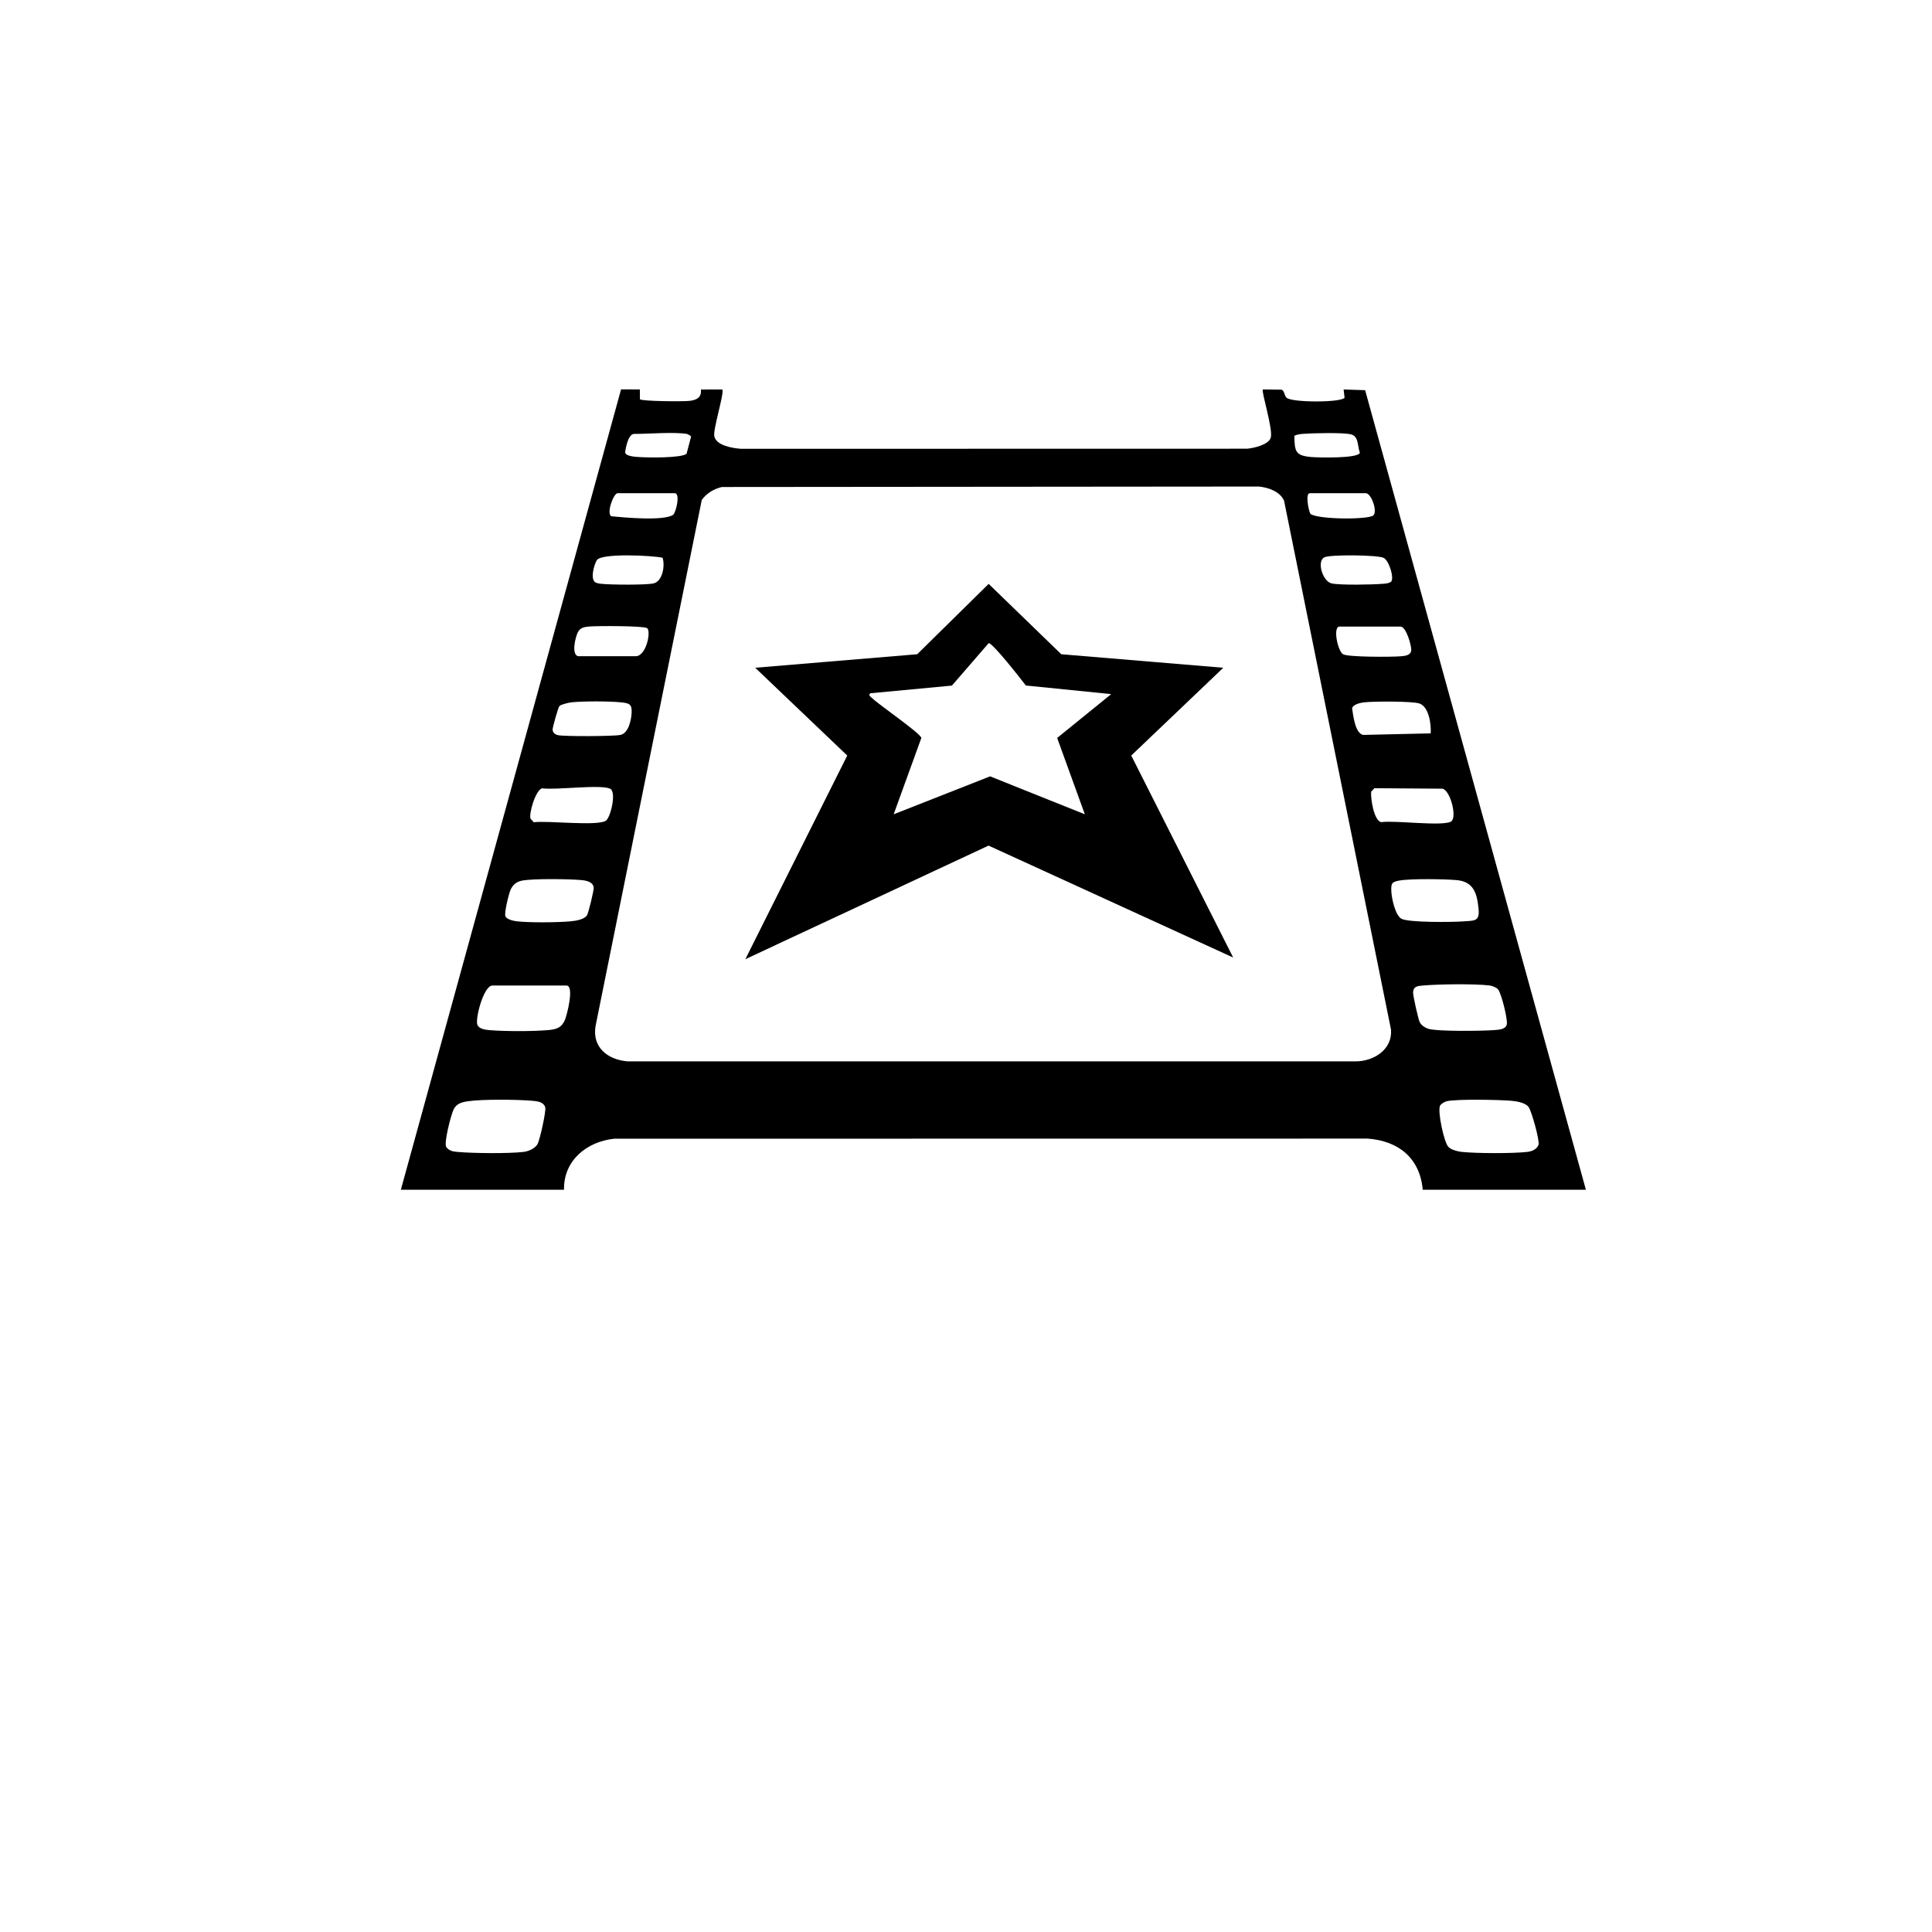
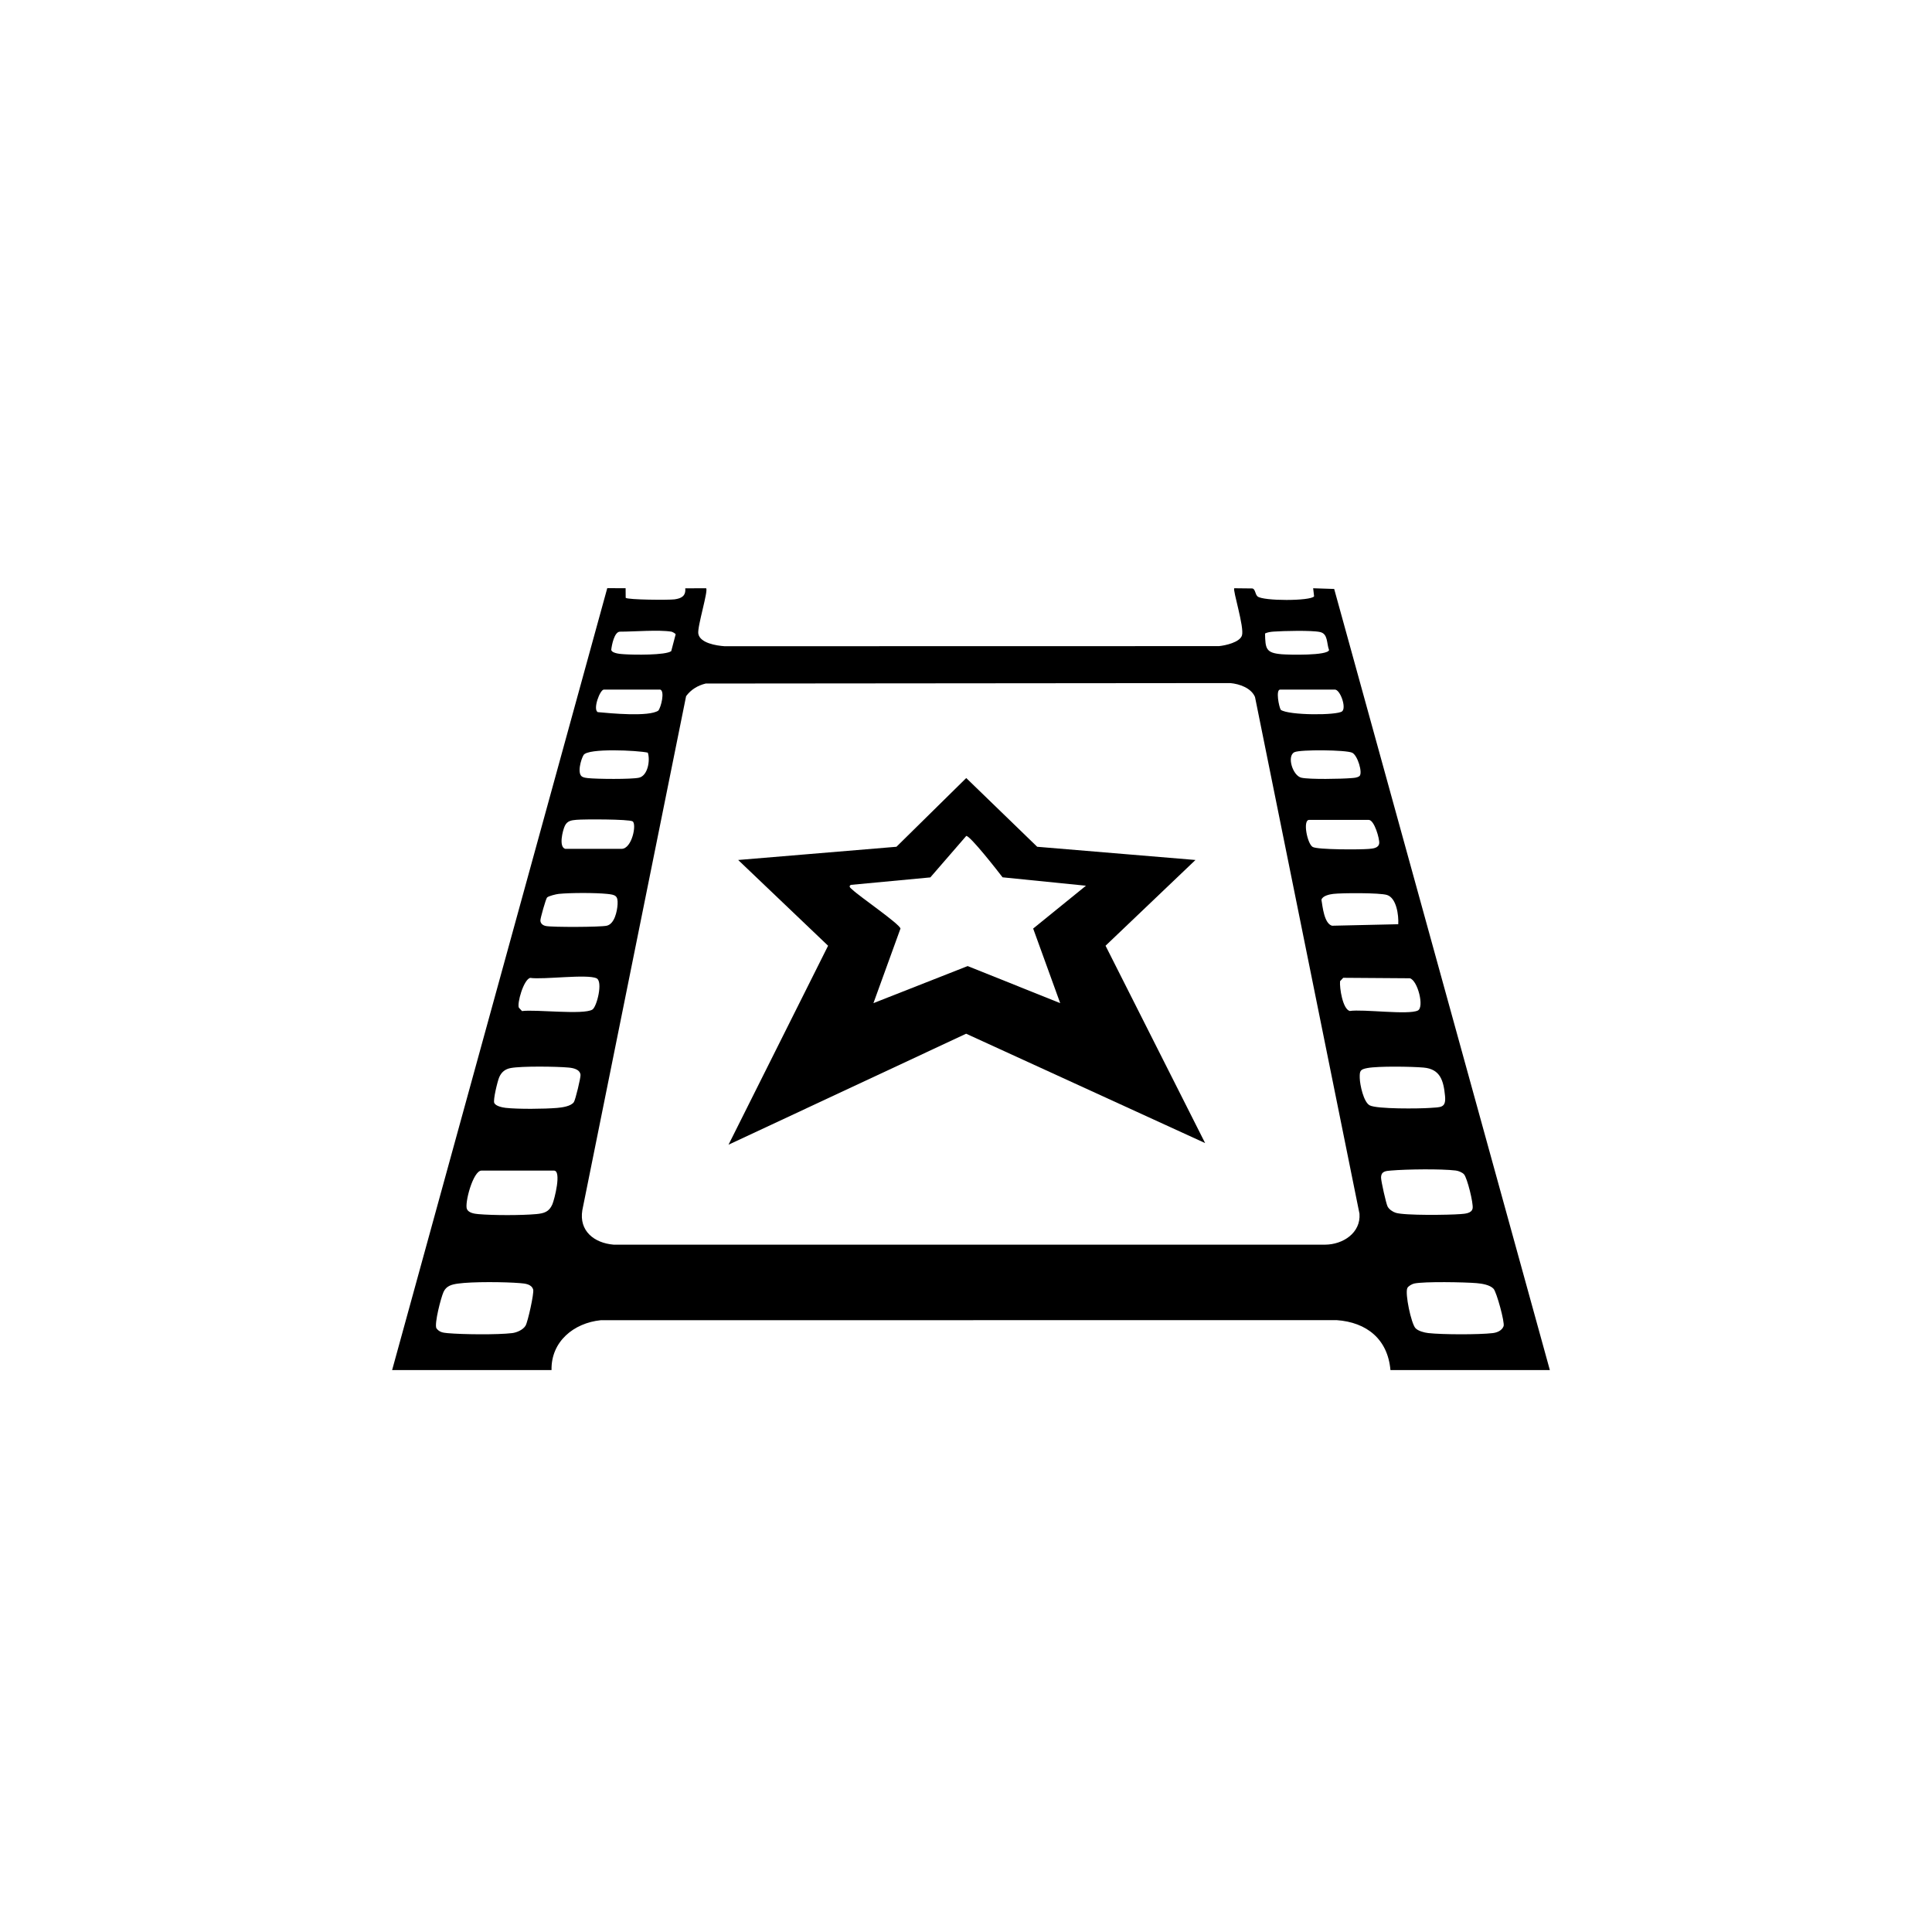
- <svg xmlns="http://www.w3.org/2000/svg" class="logo" viewBox="0 0 1866.667 1866.667" height="1866.667" width="1866.667" xml:space="preserve" id="svg2" version="1.1">
-   <defs id="defs6">
-     <clipPath id="clipPath18" clipPathUnits="userSpaceOnUse">
-       <path id="path16" d="M 0,1400 H 1400 V 0 H 0 Z" />
-     </clipPath>
-   </defs>
-   <g transform="matrix(1.333333,0,0,-1.333333,0,1866.667)" id="g10">
-     <g id="g12">
-       <g clip-path="url(#clipPath18)" id="g14">
-         <g transform="translate(643.6843,489.8629)" id="g20">
-                         </g>
-         <g transform="translate(862.1259,443.4456)" id="g24" />
-         <g transform="translate(737.159,392.3102)" id="g28" />
-         <g transform="translate(1048.53,602.0558)" id="g32">
-           <path id="path34" style="                                     fill: currentColor;                                     fill-opacity: 1;                                     fill-rule: nonzero;                                     stroke: none;                                 " d="m 0,0 c -1.565,-0.344 -4.348,-1.9 -5.031,-3.318 -1.916,-3.974 2.857,-26.41 6.022,-29.783 2.003,-2.135 6.56,-3.31 9.498,-3.637 10.418,-1.163 37.453,-1.233 47.803,-0.022 3.225,0.377 6.818,1.834 8.054,5.129 1.009,2.691 -5.165,25.277 -7.444,27.749 -2.7,2.929 -8.607,3.844 -12.537,4.18 C 37.721,1.039 7.379,1.622 0,0 m -709.374,-0.056 c -4.596,-0.664 -8.497,-1.714 -10.545,-6.169 -1.878,-4.086 -6.949,-23.515 -5.299,-26.932 2.174,-2.964 4.887,-3.324 8.309,-3.634 11.121,-1.007 37.033,-1.267 47.858,0.029 3.498,0.42 8.144,2.443 9.982,5.539 1.694,2.857 6.404,24.173 5.641,26.737 -1.218,4.093 -5.999,4.482 -9.634,4.788 -11.061,0.929 -35.662,1.18 -46.312,-0.358 M 36.984,81.021 c -1.314,1.456 -4.144,2.57 -6.14,2.813 -10.846,1.32 -36.642,0.959 -47.872,-0.004 -3.931,-0.338 -7.512,-0.407 -7.505,-5.353 0.003,-2.489 3.739,-19.217 4.818,-21.296 1.141,-2.201 3.788,-3.966 6.048,-4.696 6.51,-2.104 39.681,-1.655 48.093,-0.967 3.129,0.256 8.241,0.445 8.95,4.229 0.686,3.656 -3.998,22.62 -6.392,25.274 m -728.755,2.76 c -6.303,0 -12.719,-24.586 -10.771,-28.633 1.342,-2.789 5.531,-3.389 8.325,-3.641 10.822,-0.977 32.296,-0.993 43.099,0.011 5.678,0.528 9.475,1.599 11.9,7.203 1.564,3.613 7.039,25.06 1.192,25.06 z m 657.174,76.072 c -5.493,-1.015 -5.882,-2.065 -5.744,-7.47 0.127,-4.955 2.82,-17.742 7.328,-20.189 5.288,-2.871 37.055,-2.496 44.753,-1.93 7.997,0.589 12.043,-0.176 11.175,8.867 -1.102,11.486 -3.564,19.978 -15.956,21.065 -8.808,0.773 -33.464,1.151 -41.556,-0.343 m -635.394,0.012 c -4.202,-0.756 -6.956,-2.968 -8.645,-6.874 -1.225,-2.831 -4.699,-16.979 -3.638,-19.096 1.157,-2.31 5.921,-3.295 8.418,-3.578 9.22,-1.042 28.833,-0.846 38.261,-0.043 3.63,0.31 10.294,1.207 12.373,4.344 1.15,1.736 5.098,18.16 4.904,20.147 -0.409,4.178 -5.49,5.129 -8.902,5.44 -8.977,0.818 -34.468,1.154 -42.771,-0.34 m 617.383,66.911 -2.343,-2.533 c -0.43,-4.992 1.922,-20.564 7.175,-22.08 9.997,1.499 43.44,-3.096 50.507,0.339 4.975,2.419 -0.112,22.447 -5.914,23.928 z m -603.086,-0.055 c -5.001,-1.505 -9.779,-19.008 -8.362,-22.086 l 2.342,-2.533 c 9.859,1.363 45.757,-3.009 52.229,1.124 3.307,2.112 7.918,20.798 3.113,23.151 -6.913,3.385 -39.611,-1.129 -49.322,0.344 m 643.919,39.793 c 0.377,6.633 -1.265,19.496 -8.384,21.709 -5.453,1.694 -33.219,1.541 -39.813,0.792 -2.673,-0.304 -8.065,-1.414 -8.779,-4.394 0.859,-5.066 2.004,-17.522 7.832,-19.223 z m -631.346,19.835 c -0.915,-0.914 -5.045,-15.539 -4.967,-17.094 0.117,-2.349 1.924,-3.648 4.125,-4.071 4.988,-0.959 40.251,-0.842 45.092,0.224 5.761,1.269 7.754,10.693 8.041,15.892 0.355,6.42 -1.613,7.087 -7.787,7.712 -8.765,0.888 -27.06,0.888 -35.831,0.011 -1.884,-0.188 -7.555,-1.558 -8.673,-2.674 m 565.234,57.555 c -4.926,0 -1.376,-17.725 2.615,-20.059 3.654,-2.137 35.519,-2.029 41.631,-1.476 2.863,0.259 7.33,0.488 7.739,4.229 0.341,3.127 -3.586,17.306 -7.795,17.306 z m -551.779,-21.478 h 41.801 c 7.748,0 11.356,18.461 8.176,20.386 -2.772,1.678 -36.186,1.644 -41.674,1.149 -3.741,-0.337 -6.812,-0.713 -8.606,-4.528 -1.607,-3.417 -4.658,-15.607 0.303,-17.007 m 589.144,53.984 c 2.508,2.341 -1.363,15.363 -5.422,17.306 -4.532,2.168 -38.447,2.45 -42.807,0.42 -5.894,-2.744 -1.336,-17.513 5.149,-18.952 6.19,-1.373 29.626,-0.903 36.818,-0.305 2.186,0.182 4.399,0.184 6.262,1.531 m -527.896,17.366 c -7.333,1.672 -44.282,3.512 -47.616,-1.737 -1.962,-3.09 -5.138,-14.218 -0.801,-16.23 1.274,-0.591 2.493,-0.743 3.867,-0.903 6.427,-0.75 32.326,-0.973 37.984,0.279 6.646,1.47 8.484,13.04 6.566,18.591 m 469.033,46.778 c -3.432,0 -0.888,-12.893 0.48,-15.031 5.971,-4.148 41.873,-4.17 45.508,-1.09 3.284,2.782 -1.434,16.121 -5.381,16.121 z m -459.816,0 h -41.801 c -2.897,0 -8.363,-14.742 -4.501,-16.721 9.283,-0.874 37.953,-3.623 44.891,1.126 2.058,2.479 4.969,14.491 1.411,15.595 m 33.725,4.49 c -5.932,-1.468 -10.881,-4.454 -14.524,-9.354 L -616.975,54.407 c -2.57,-15.453 8.856,-24.333 23.096,-25.556 l 527.986,-0.009 c 13.008,0.116 26.422,8.656 25.354,22.952 l -77.493,383.256 c -2.847,6.701 -11.461,9.704 -18.327,10.328 z m 414.886,37.13 c 0.227,-11.394 0.658,-14.434 12.357,-15.41 5.265,-0.44 34.07,-1.133 35.133,3.116 -1.917,4.862 -0.651,12.04 -6.692,13.366 -6.194,1.36 -27.26,0.838 -34.423,0.319 -2.22,-0.161 -4.36,-0.429 -6.375,-1.391 m -440.251,1.336 c -9.616,1.556 -27.536,0 -38.218,0 -4.19,0 -6.147,-10.124 -6.472,-13.57 0.823,-2.761 7.538,-3.017 10.004,-3.186 6.336,-0.432 30.387,-0.84 34.503,2.339 l 3.265,12.425 c -0.139,0.692 -2.562,1.908 -3.082,1.992 m -207.215,-547.688 159.575,579.978 13.608,-0.066 0.058,-7.108 c 1.453,-1.511 32.041,-1.725 36.255,-1.143 5.124,0.709 8.468,2.517 7.923,8.189 l 15.479,0.054 c 1.783,-1.798 -6.673,-28.591 -5.786,-33.721 1.207,-6.982 13.468,-8.881 19.465,-9.285 l 366.689,0.072 c 4.67,0.435 15.548,2.799 17.097,7.988 1.821,6.1 -7.022,33.725 -5.726,34.941 l 13.576,-0.148 c 2.139,-0.747 1.849,-4.233 3.664,-5.885 3.877,-3.528 39.493,-3.533 41.977,0.035 l -0.696,5.996 15.592,-0.519 159.97,-579.378 H -17.574 c -1.998,22.892 -17.562,35.474 -39.956,37.044 l -545.842,-0.073 c -19.91,-2.044 -36.892,-15.797 -36.446,-36.971 z" />
-         </g>
-         <g transform="translate(255.2416,472.2505)" id="g36">
-                         </g>
-         <g transform="translate(1156.361,472.2505)" id="g40">
-                         </g>
-         <g transform="translate(862.1259,443.4456)" id="g44">
-                         </g>
-         <g transform="translate(439.4738,406.3669)" id="g48">
-                         </g>
-         <g transform="translate(737.159,392.3102)" id="g52">
-                         </g>
-         <g transform="translate(550.8374,434.0674)" id="g56">
-                         </g>
-         <g transform="translate(1095.447,401.8424)" id="g60">
-                         </g>
-         <g transform="translate(670.27,434.0674)" id="g64">
-                         </g>
-         <g transform="translate(986.7665,434.0674)" id="g68">
-                         </g>
-         <g transform="translate(960.1808,489.8629)" id="g72">
-                         </g>
-         <g transform="translate(743.3671,903.2589)" id="g76">
-           <path id="path78" style="                                     fill: currentColor;                                     fill-opacity: 1;                                     fill-rule: nonzero;                                     stroke: none;                                 " d="m 0,0 c -3.086,4.057 -24.214,31.147 -26.948,30.679 l -26.633,-30.745 -58.949,-5.54 c -2.187,-1.227 0.2,-2.634 1.202,-3.611 4.945,-4.823 34.933,-25.336 35.602,-28.788 l -20.057,-55.316 69.885,27.486 68.645,-27.485 -20.053,55.317 39.159,31.766 z m 143.076,12.858 -66.694,-63.605 73.86,-146.378 -177.266,81.115 -176.243,-82.32 73.849,147.583 -66.695,63.605 117.398,9.801 51.763,50.979 52.63,-50.979 z" />
-         </g>
-       </g>
-     </g>
+ <svg xmlns="http://www.w3.org/2000/svg" class="navbar__logo" viewBox="0 0 1910 1500" height="200" width="200" xml:space="preserve">
+   <g clip-path="url(#a)" transform="matrix(1.33333 0 0 -1.33333 0 1866.667)">
+     <path style="                                         fill: currentColor;                                         fill-opacity: 1;                                         fill-rule: nonzero;                                         stroke: none;                                     " d="M0 0c-1.564-.344-4.346-1.899-5.029-3.317C-6.944-7.29-2.173-29.718.991-33.089c2.002-2.134 6.558-3.309 9.495-3.636 10.414-1.163 37.44-1.233 47.786-.022 3.224.377 6.816 1.833 8.051 5.127 1.009 2.69-5.163 25.268-7.441 27.739C56.183-.953 50.278-.038 46.349.298 37.708 1.039 7.376 1.621 0 0m-709.121-.056c-4.594-.664-8.494-1.713-10.541-6.167-1.877-4.085-6.947-23.507-5.297-26.922 2.173-2.963 4.885-3.323 8.306-3.633 11.117-1.007 37.02-1.267 47.841.029 3.497.42 8.141 2.442 9.978 5.537 1.693 2.856 6.402 24.164 5.639 26.727-1.218 4.092-5.997 4.48-9.631 4.786-11.057.929-35.649 1.18-46.295-.358M36.971 80.992c-1.314 1.455-4.143 2.569-6.138 2.812-10.842 1.32-36.629.959-47.855-.004-3.93-.338-7.509-.407-7.502-5.351.003-2.488 3.738-19.21 4.816-21.288 1.141-2.2 3.787-3.965 6.046-4.694 6.508-2.103 39.667-1.654 48.076-.967 3.128.256 8.238.445 8.947 4.227.686 3.655-3.997 22.612-6.39 25.265m-728.495 2.759c-6.301 0-12.714-24.577-10.767-28.623 1.342-2.788 5.529-3.388 8.322-3.64 10.818-.977 32.284-.993 43.084.011 5.676.528 9.472 1.598 11.896 7.2 1.563 3.612 7.036 25.051 1.192 25.051zm656.939 76.045c-5.491-1.015-5.88-2.064-5.742-7.467.127-4.953 2.819-17.736 7.325-20.182 5.286-2.87 37.042-2.495 44.737-1.929 7.994.589 12.039-.176 11.171 8.864-1.102 11.482-3.563 19.971-15.95 21.057-8.805.773-33.452 1.151-41.541-.343m-635.167.012c-4.2-.756-6.954-2.967-8.642-6.872-1.225-2.83-4.697-16.973-3.637-19.089 1.157-2.309 5.919-3.294 8.415-3.577 9.217-1.042 28.823-.846 38.247-.043 3.629.31 10.29 1.207 12.369 4.342 1.15 1.735 5.096 18.154 4.902 20.14-.409 4.177-5.488 5.127-8.899 5.438-8.974.818-34.456 1.154-42.756-.34m617.162 66.887-2.342-2.532c-.43-4.99 1.921-20.557 7.172-22.072 9.993 1.498 43.424-3.095 50.489.339 4.973 2.418-.112 22.439-5.912 23.919zm-602.871-.055c-4.999-1.504-9.776-19.001-8.359-22.078l2.341-2.532c9.855 1.363 45.741-3.008 52.21 1.124 3.306 2.111 7.915 20.791 3.112 23.143-6.911 3.384-39.597-1.129-49.304.344m643.689 39.779c.377 6.631-1.265 19.489-8.381 21.701-5.451 1.693-33.207 1.54-39.799.792-2.672-.304-8.062-1.413-8.776-4.392.859-5.064 2.003-17.516 7.829-19.216zm-631.12 19.828c-.915-.914-5.043-15.533-4.965-17.088.117-2.348 1.923-3.647 4.124-4.07 4.986-.959 40.237-.842 45.076.224 5.759 1.269 7.751 10.689 8.038 15.886.355 6.418-1.612 7.084-7.784 7.709-8.762.888-27.05.888-35.818.011-1.883-.188-7.552-1.557-8.67-2.673M-77.86 343.78c-4.924 0-1.376-17.719 2.614-20.052 3.653-2.136 35.506-2.028 41.616-1.475 2.862.259 7.327.488 7.736 4.227.341 3.126-3.585 17.3-7.792 17.3zm-551.582-21.47h41.786c7.745 0 11.352 18.454 8.173 20.379-2.771 1.677-36.173 1.643-41.659 1.149-3.74-.337-6.81-.713-8.603-4.526-1.606-3.416-4.656-15.601.303-17.001m588.933 53.965c2.507 2.34-1.363 15.358-5.42 17.3-4.53 2.167-38.433 2.449-42.792.42-5.892-2.743-1.336-17.507 5.147-18.945 6.188-1.373 29.615-.903 36.805-.305 2.185.182 4.397.184 6.26 1.53m-527.707 17.36c-7.33 1.671-44.266 3.511-47.599-1.736-1.961-3.089-5.136-14.213-.801-16.224 1.274-.591 2.492-.743 3.866-.903 6.425-.75 32.314-.973 37.97.279 6.644 1.469 8.481 13.035 6.564 18.584m468.865 46.761c-3.431 0-.888-12.888.48-15.026 5.969-4.147 41.858-4.169 45.492-1.09 3.283 2.781-1.433 16.115-5.379 16.115zm-459.652 0h-41.786c-2.896 0-8.36-14.737-4.499-16.715 9.28-.874 37.939-3.622 44.875 1.126 2.057 2.478 4.967 14.486 1.41 15.589m33.713 4.488c-5.93-1.467-10.877-4.452-14.519-9.351l-76.947-381.147c-2.569-15.447 8.853-24.324 23.088-25.547l527.797-.009c13.003.116 26.413 8.653 25.345 22.944l-77.465 383.119c-2.846 6.699-11.457 9.701-18.32 10.324zm414.738 37.117c.227-11.39.658-14.429 12.353-15.404 5.263-.44 34.058-1.133 35.12 3.115-1.916 4.86-.651 12.036-6.69 13.361-6.192 1.36-27.25.838-34.411.319-2.219-.161-4.358-.429-6.373-1.391m-440.094 1.336c-9.613 1.555-27.526 0-38.204 0-4.189 0-6.145-10.12-6.47-13.565.823-2.76 7.535-3.016 10-3.185 6.334-.432 30.376-.84 34.491 2.338l3.264 12.421c-.139.692-2.561 1.907-3.081 1.991M-757.785-64.155l159.518 579.771 13.603-.066.058-7.105c1.452-1.51 32.03-1.724 36.242-1.143 5.122.709 8.465 2.516 7.92 8.186l15.473.054c1.782-1.797-6.671-28.581-5.784-33.709 1.207-6.98 13.463-8.878 19.458-9.282l366.558.072c4.668.435 15.542 2.798 17.091 7.985 1.82 6.098-7.019 33.713-5.724 34.929l13.571-.148c2.138-.747 1.848-4.231 3.663-5.883 3.876-3.527 39.479-3.532 41.962.035l-.696 5.994 15.586-.519L100.627-64.155H-17.568c-1.997 22.884-17.556 35.461-39.942 37.031l-545.647-.073c-19.903-2.043-36.879-15.791-36.433-36.958z" transform="translate(1048.53 602.056)" />
+     <path style="                                         fill: currentColor;                                         fill-opacity: 1;                                         fill-rule: nonzero;                                         stroke: none;                                     " d="M0 0c-3.085 4.056-24.205 31.136-26.938 30.668L-53.562-.066l-58.928-5.538c-2.186-1.227.2-2.633 1.202-3.61 4.943-4.821 34.921-25.327 35.589-28.778l-20.05-55.296 69.86 27.476 68.621-27.475-20.046 55.298L61.831-6.235zm143.025 12.853-66.67-63.582 73.834-146.326-177.203 81.086-176.18-82.291 73.823 147.53-66.671 63.582 117.356 9.797 51.745 50.961L25.67 22.649z" transform="translate(743.367 903.259)" />
  </g>
</svg>
